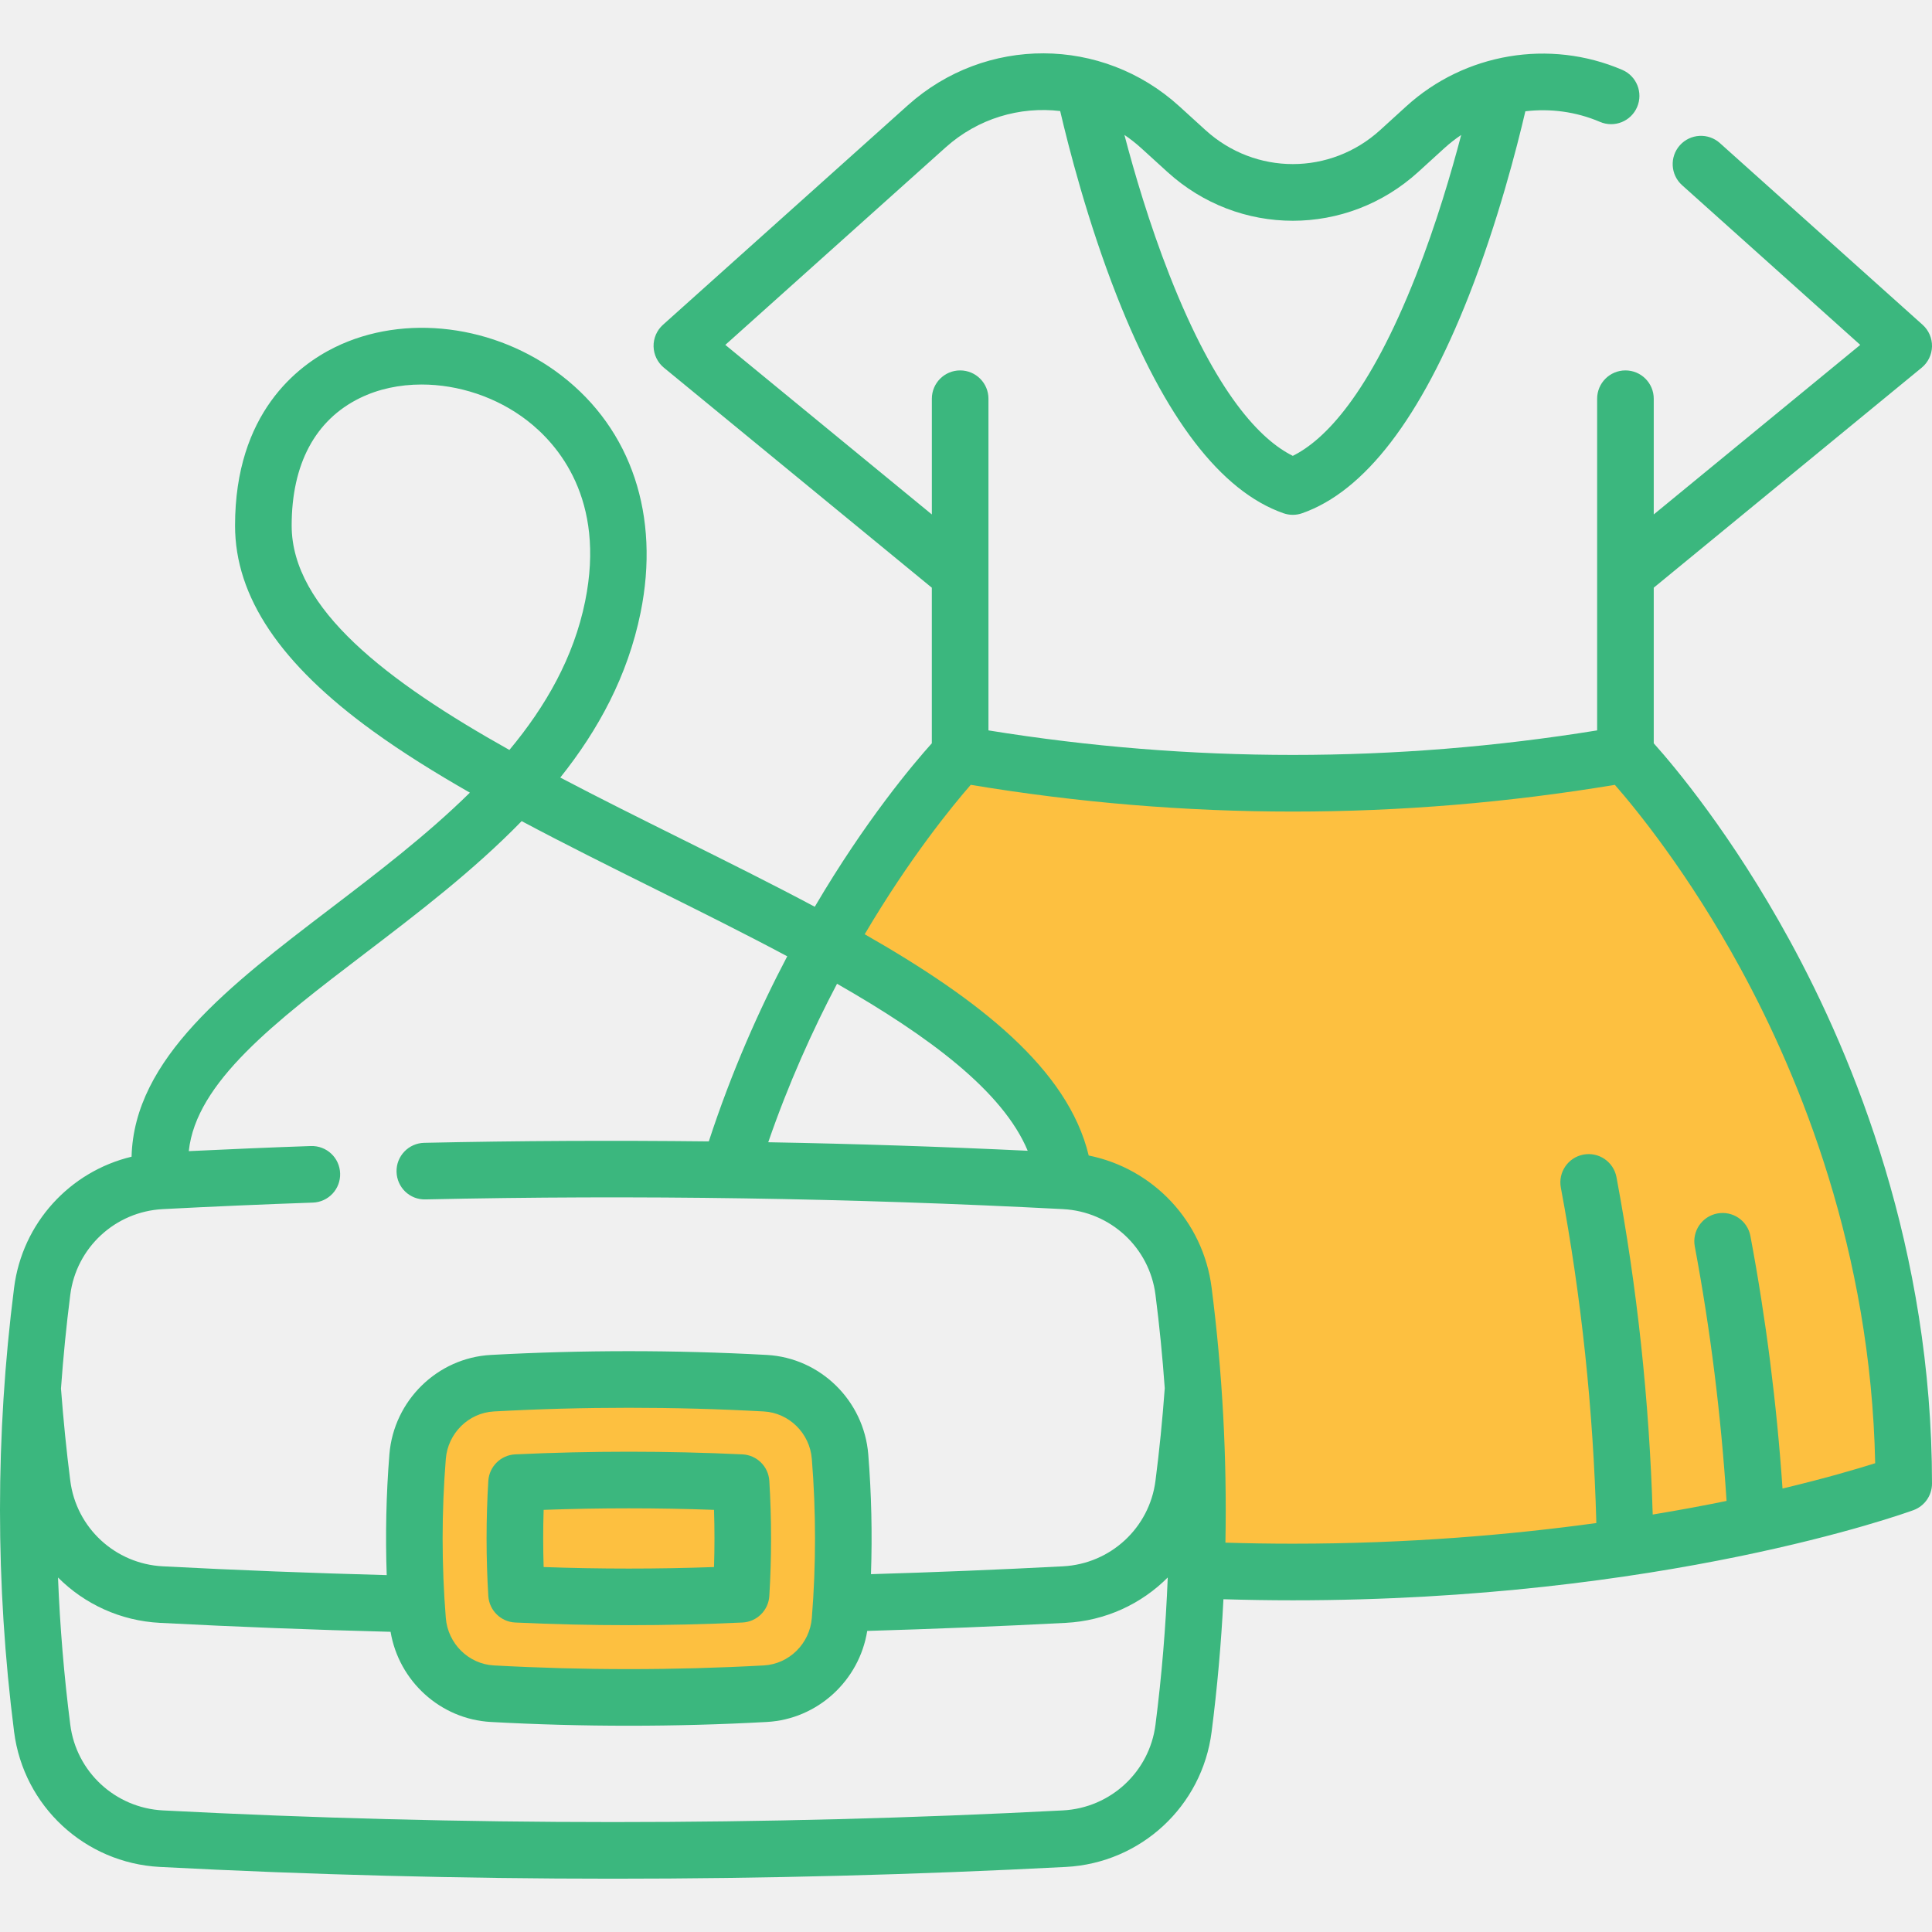
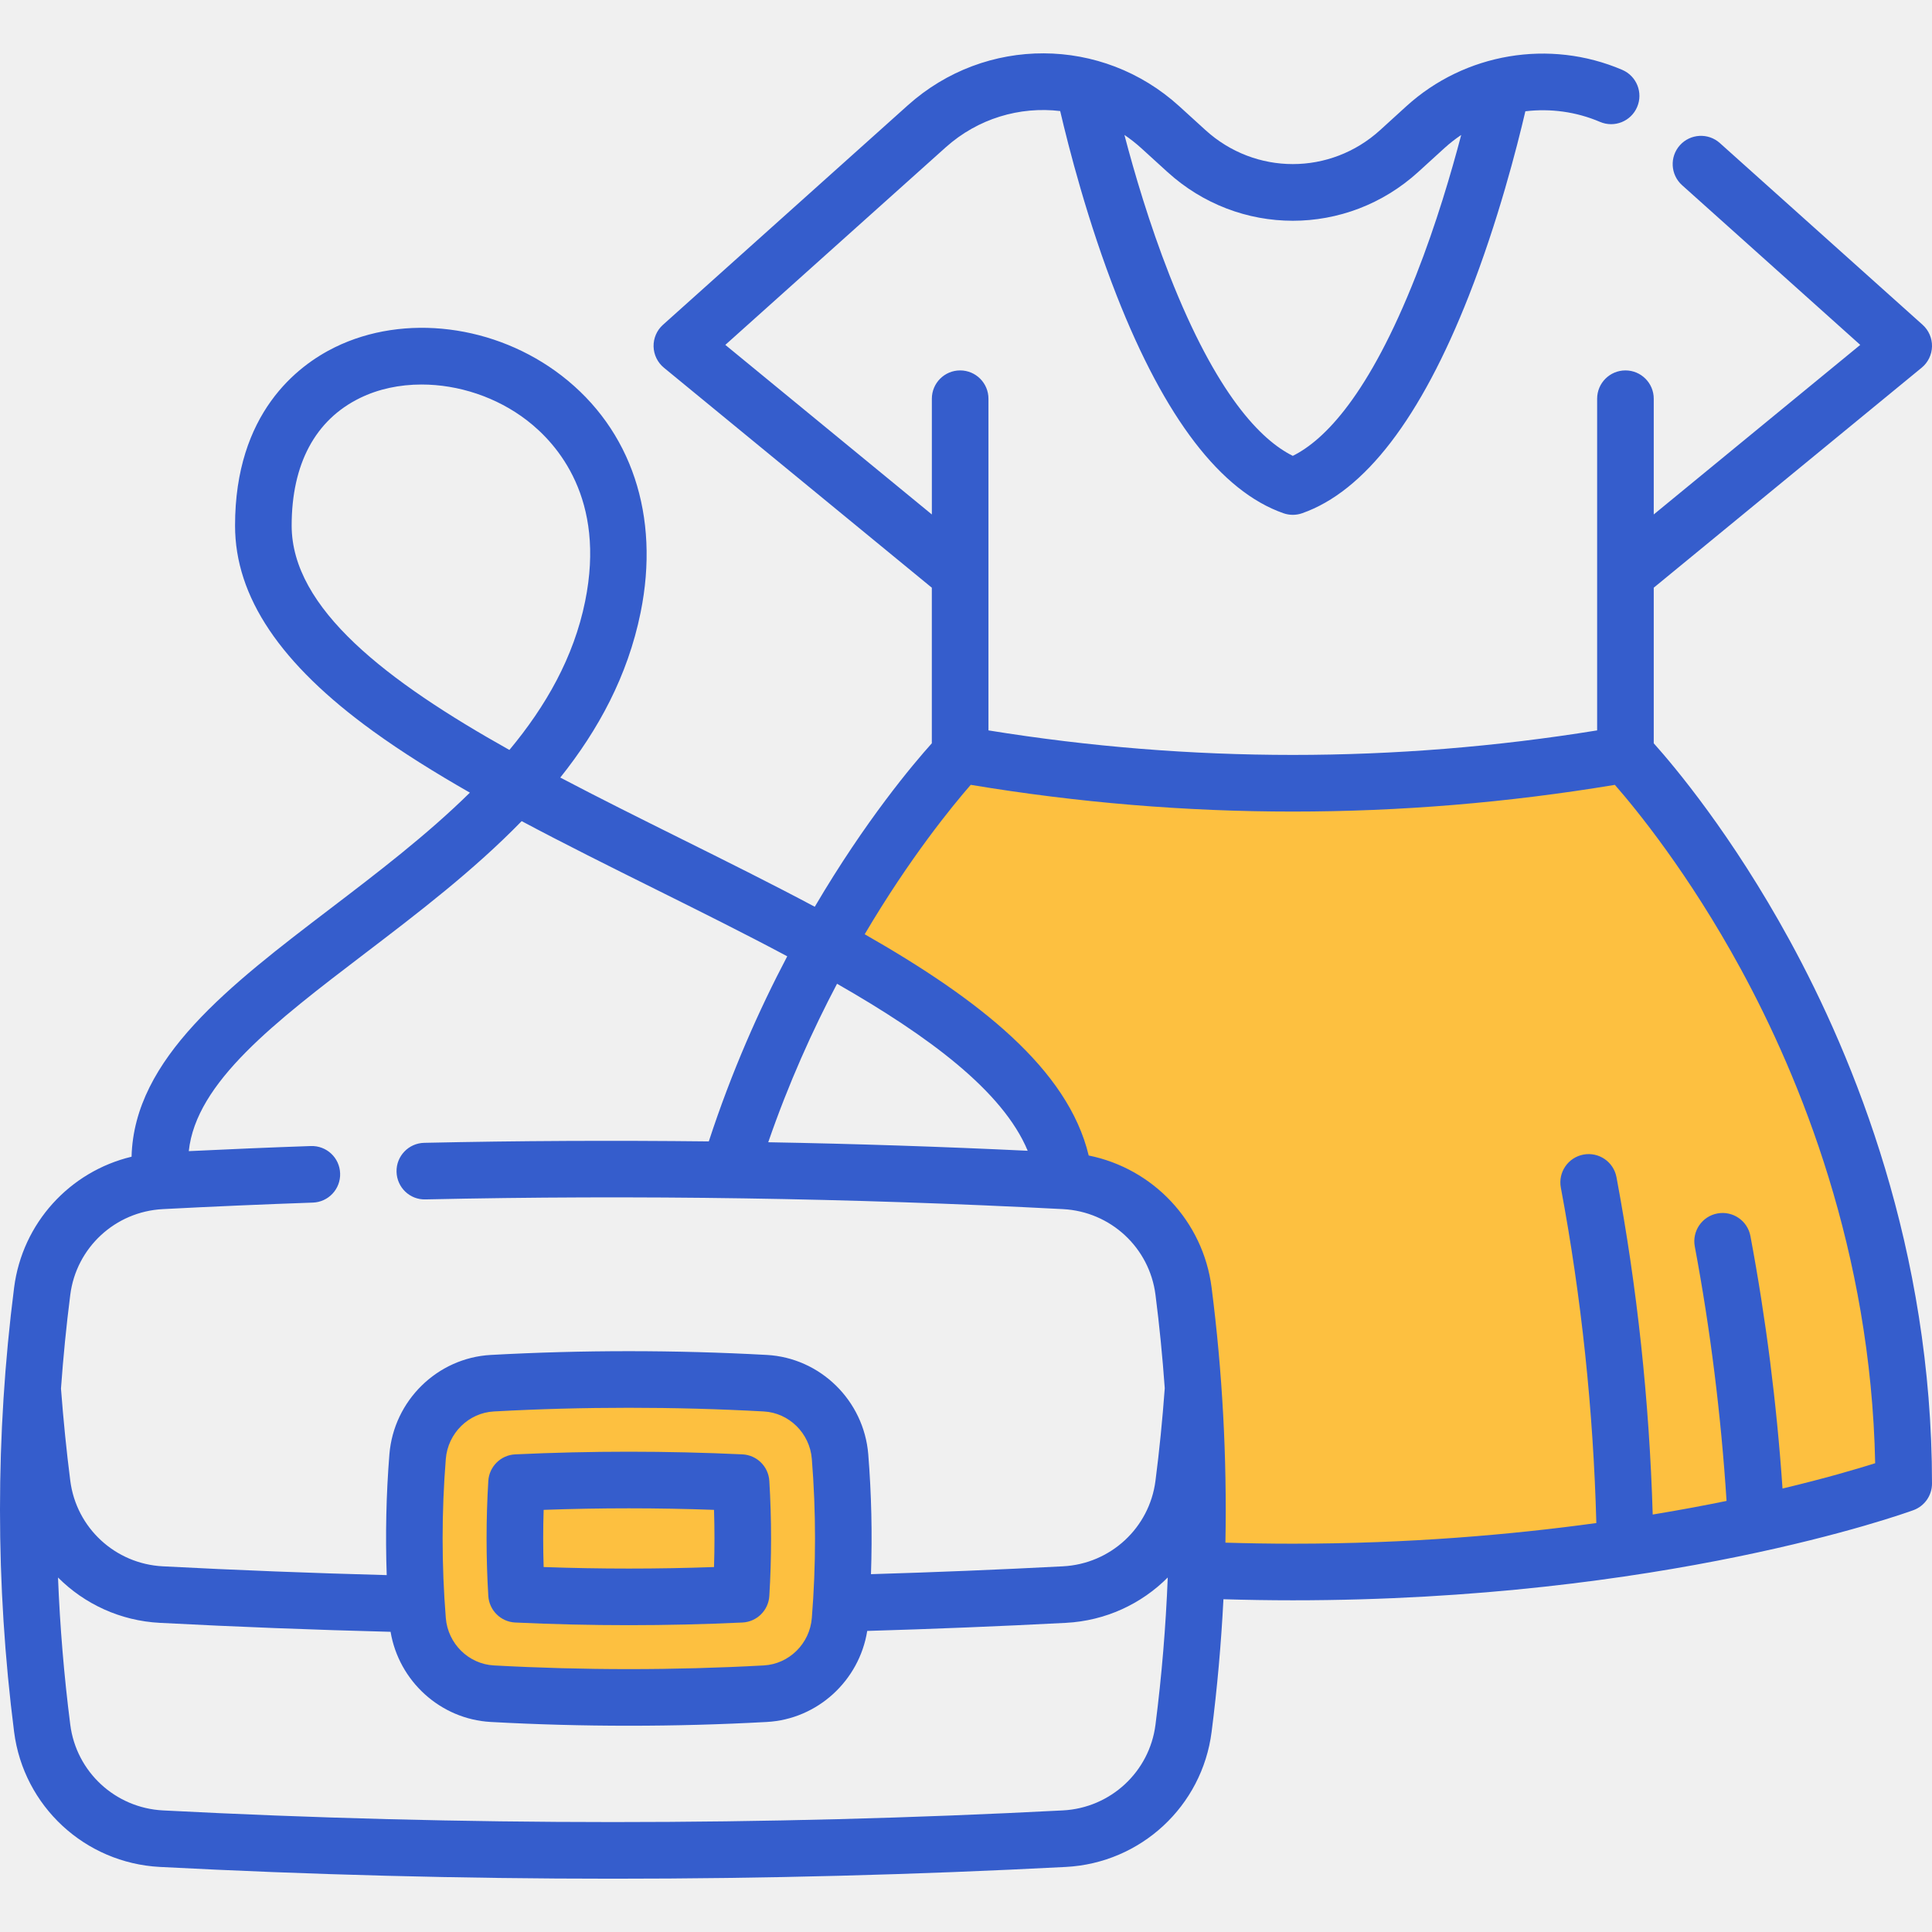
<svg xmlns="http://www.w3.org/2000/svg" width="80" height="80" viewBox="0 0 80 80" fill="none">
  <g clip-path="url(#clip0)">
    <path d="M22.5 57C20.1 56.6 18.833 57.5 18.5 58L18 58.5C17.5 59.167 16.5 60.6 16.5 61V64C16.5 64.5 16.5 66 17 67C17.5 68 17.5 68.5 18 69C18.5 69.5 19 70 19.5 70C20 70 22.5 70.5 23 70.5H28.5C30 70.5 30.5 70 31.5 70C32.5 70 33.5 69.5 33.5 69C33.5 68.5 34 68 34.5 67.5C35 67 34.5 66 35 65.175C35.5 64.351 35 64 35 63.5V61C35 60.5 34.5 60 34.5 59.5C34.5 59 33.5 58.5 33 58C32.6 57.6 31.5 57.167 31 57C29.167 57.167 24.9 57.4 22.5 57Z" fill="#FDC040" />
    <path d="M67 31C59.8 33.8 46 32.167 40 31L38.5 32L36 36L34.5 39.5C36.1 39.9 40.833 44 43 46L44.5 49C48.1 49.4 49 52.5 49 54L49.5 64.5C56.3 66.5 72 63.333 79 61.5C79.4 60.7 77.833 52.167 77 48C75 42 69.5 34.167 67 31Z" fill="#FDC040" />
-     <path d="M74.095 38.918C71.707 34.553 69.333 31.733 68.478 30.778V24.335L79.572 15.226C79.836 15.009 79.992 14.688 80 14.346C80.007 14.004 79.865 13.676 79.61 13.448L71.216 5.924C70.734 5.492 69.993 5.533 69.561 6.014C69.129 6.496 69.17 7.237 69.652 7.669L77.029 14.281L68.478 21.302V16.51C68.478 15.863 67.954 15.338 67.306 15.338C66.659 15.338 66.134 15.863 66.134 16.51L66.134 30.244C57.766 31.599 49.297 31.598 40.93 30.244V16.51C40.93 15.863 40.405 15.338 39.758 15.338C39.11 15.338 38.586 15.863 38.586 16.51V21.303L30.034 14.281L39.157 6.103C40.499 4.9 42.232 4.4 43.9 4.598C44.244 6.073 45.032 9.168 46.244 12.251C48.234 17.317 50.556 20.345 53.144 21.252C53.27 21.296 53.401 21.318 53.532 21.318C53.662 21.318 53.794 21.296 53.919 21.252C56.507 20.345 58.829 17.317 60.82 12.251C62.029 9.174 62.817 6.087 63.162 4.608C64.194 4.485 65.26 4.623 66.252 5.047C66.847 5.302 67.536 5.026 67.79 4.431C68.045 3.836 67.769 3.148 67.174 2.893C64.164 1.604 60.654 2.196 58.232 4.401L57.151 5.385C55.087 7.264 51.977 7.264 49.914 5.385L48.833 4.401C45.639 1.494 40.807 1.476 37.592 4.359L27.453 13.448C27.198 13.676 27.056 14.004 27.063 14.346C27.071 14.688 27.227 15.009 27.491 15.226L38.585 24.336V30.777C37.817 31.632 35.843 33.967 33.738 37.547C31.956 36.598 30.071 35.66 28.162 34.711C26.493 33.881 24.813 33.045 23.2 32.197C24.776 30.223 25.992 27.988 26.525 25.368C27.34 21.364 26.148 17.788 23.257 15.556C20.516 13.44 16.741 12.968 13.863 14.382C12.32 15.14 9.733 17.107 9.733 21.764C9.733 24.712 11.605 27.498 15.456 30.283C16.661 31.155 18.015 31.998 19.457 32.822C17.67 34.58 15.619 36.144 13.681 37.622C9.509 40.804 5.551 43.826 5.448 47.897C2.896 48.508 0.927 50.637 0.584 53.318C-0.195 59.421 -0.195 65.61 0.584 71.714C0.978 74.791 3.516 77.143 6.62 77.306C12.844 77.63 19.111 77.793 25.378 77.793C31.645 77.793 37.913 77.63 44.136 77.306C47.241 77.143 49.778 74.791 50.17 71.714C50.404 69.889 50.566 68.056 50.66 66.221C51.613 66.249 52.575 66.265 53.532 66.265C68.831 66.265 78.812 62.685 79.23 62.533C79.692 62.364 80 61.924 80 61.432C80 51.744 76.789 43.841 74.095 38.918ZM48.336 7.117C51.297 9.816 55.766 9.816 58.729 7.118L59.81 6.133C60.03 5.933 60.262 5.752 60.505 5.589C60.097 7.142 59.473 9.271 58.639 11.393C56.685 16.364 54.841 18.227 53.532 18.876C52.223 18.227 50.379 16.364 48.426 11.393C47.592 9.27 46.967 7.14 46.56 5.587C46.801 5.75 47.034 5.932 47.255 6.133L48.336 7.117ZM12.077 21.763C12.077 19.216 13.052 17.391 14.897 16.485C15.669 16.105 16.55 15.922 17.458 15.922C18.974 15.922 20.563 16.436 21.825 17.41C23.093 18.389 25.091 20.663 24.229 24.9C23.757 27.222 22.601 29.243 21.093 31.054C16.028 28.216 12.077 25.203 12.077 21.763ZM6.742 50.067C8.831 49.958 10.921 49.868 12.954 49.797C13.601 49.775 14.107 49.233 14.084 48.586C14.062 47.938 13.523 47.434 12.872 47.455C11.215 47.512 9.519 47.584 7.817 47.666C8.119 44.814 11.383 42.322 15.103 39.485C17.288 37.819 19.607 36.05 21.601 34.001C23.397 34.958 25.272 35.891 27.119 36.809C28.967 37.728 30.831 38.655 32.598 39.598C31.437 41.804 30.295 44.371 29.35 47.263C25.408 47.219 21.472 47.236 17.566 47.322C16.919 47.336 16.405 47.872 16.42 48.519C16.434 49.166 16.967 49.684 17.617 49.665C26.353 49.473 35.235 49.608 44.014 50.067C45.986 50.169 47.597 51.66 47.846 53.614C48.011 54.9 48.137 56.19 48.23 57.483C48.135 58.78 48.007 60.067 47.846 61.313C47.597 63.265 45.986 64.756 44.013 64.858C41.359 64.997 38.693 65.105 36.065 65.183C36.122 63.529 36.085 61.867 35.953 60.221C35.773 57.996 33.968 56.226 31.753 56.105C27.961 55.897 24.115 55.897 20.324 56.105C18.109 56.226 16.304 57.996 16.124 60.221C15.991 61.879 15.955 63.554 16.013 65.222C12.927 65.139 9.815 65.019 6.742 64.858C4.77 64.756 3.158 63.265 2.91 61.312C2.752 60.081 2.624 58.798 2.525 57.497C2.618 56.2 2.745 54.905 2.91 53.614C3.159 51.661 4.771 50.169 6.742 50.067ZM34.66 40.735C38.457 42.907 41.525 45.18 42.555 47.651C38.982 47.48 35.396 47.362 31.811 47.298C32.656 44.851 33.65 42.652 34.66 40.735ZM33.616 66.998C33.531 68.06 32.674 68.905 31.625 68.962C31.625 68.962 31.625 68.962 31.625 68.962C27.918 69.165 24.159 69.165 20.452 68.962C19.402 68.905 18.546 68.06 18.46 66.998C18.284 64.812 18.284 62.595 18.46 60.41C18.546 59.347 19.402 58.502 20.452 58.445C22.305 58.343 24.172 58.293 26.038 58.293C27.905 58.293 29.771 58.343 31.625 58.445C32.674 58.502 33.531 59.347 33.616 60.41C33.792 62.595 33.792 64.812 33.616 66.998ZM44.014 74.965C31.648 75.609 19.108 75.609 6.743 74.965C4.772 74.861 3.159 73.369 2.91 71.416C2.651 69.392 2.483 67.358 2.402 65.321C3.494 66.415 4.978 67.114 6.62 67.199C9.786 67.365 12.994 67.488 16.173 67.57C16.516 69.612 18.238 71.189 20.324 71.303C22.22 71.407 24.129 71.459 26.038 71.459C27.948 71.459 29.857 71.407 31.753 71.303C33.851 71.188 35.581 69.593 35.91 67.533C38.628 67.453 41.388 67.342 44.134 67.199C45.778 67.114 47.263 66.415 48.354 65.32C48.273 67.358 48.105 69.392 47.846 71.417C47.597 73.369 45.986 74.861 44.014 74.965ZM73.81 61.637C73.569 58.114 73.123 54.603 72.481 51.182C72.362 50.546 71.75 50.128 71.113 50.247C70.477 50.366 70.058 50.979 70.178 51.615C70.824 55.06 71.264 58.6 71.493 62.15C70.591 62.335 69.568 62.527 68.435 62.714C68.294 58.001 67.791 53.308 66.935 48.745C66.815 48.108 66.203 47.69 65.567 47.809C64.931 47.928 64.512 48.54 64.631 49.176C65.482 53.712 65.975 58.38 66.101 63.066C62.607 63.546 58.34 63.921 53.532 63.921C52.602 63.921 51.668 63.906 50.742 63.878C50.808 60.351 50.618 56.82 50.17 53.318C49.819 50.558 47.743 48.384 45.081 47.847C44.221 44.266 40.544 41.389 35.805 38.685C37.678 35.514 39.431 33.376 40.196 32.498C44.622 33.235 49.077 33.605 53.532 33.605C57.987 33.605 62.442 33.235 66.868 32.499C67.747 33.504 69.924 36.163 72.077 40.114C74.543 44.64 77.469 51.814 77.647 60.589C76.885 60.83 75.578 61.215 73.81 61.637Z" fill="#3BB77E" />
-     <path d="M30.741 60.222C29.176 60.149 27.593 60.112 26.038 60.112C24.483 60.112 22.901 60.149 21.335 60.222C20.738 60.25 20.257 60.724 20.22 61.322C20.124 62.902 20.124 64.505 20.22 66.085C20.257 66.683 20.738 67.157 21.335 67.185C22.899 67.258 24.482 67.295 26.038 67.295C27.595 67.295 29.177 67.258 30.741 67.185C31.339 67.157 31.82 66.683 31.856 66.085C31.952 64.505 31.952 62.902 31.856 61.322C31.82 60.724 31.339 60.25 30.741 60.222ZM29.566 64.888C27.21 64.972 24.866 64.972 22.511 64.888C22.486 64.1 22.486 63.308 22.511 62.52C24.868 62.435 27.209 62.435 29.566 62.52C29.591 63.308 29.591 64.1 29.566 64.888Z" fill="#3BB77E" />
+     <path d="M74.095 38.918C71.707 34.553 69.333 31.733 68.478 30.778V24.335L79.572 15.226C79.836 15.009 79.992 14.688 80 14.346C80.007 14.004 79.865 13.676 79.61 13.448L71.216 5.924C70.734 5.492 69.993 5.533 69.561 6.014C69.129 6.496 69.17 7.237 69.652 7.669L77.029 14.281L68.478 21.302V16.51C68.478 15.863 67.954 15.338 67.306 15.338C66.659 15.338 66.134 15.863 66.134 16.51L66.134 30.244C57.766 31.599 49.297 31.598 40.93 30.244V16.51C40.93 15.863 40.405 15.338 39.758 15.338C39.11 15.338 38.586 15.863 38.586 16.51V21.303L30.034 14.281L39.157 6.103C40.499 4.9 42.232 4.4 43.9 4.598C44.244 6.073 45.032 9.168 46.244 12.251C48.234 17.317 50.556 20.345 53.144 21.252C53.27 21.296 53.401 21.318 53.532 21.318C53.662 21.318 53.794 21.296 53.919 21.252C56.507 20.345 58.829 17.317 60.82 12.251C62.029 9.174 62.817 6.087 63.162 4.608C64.194 4.485 65.26 4.623 66.252 5.047C66.847 5.302 67.536 5.026 67.79 4.431C68.045 3.836 67.769 3.148 67.174 2.893C64.164 1.604 60.654 2.196 58.232 4.401L57.151 5.385C55.087 7.264 51.977 7.264 49.914 5.385L48.833 4.401C45.639 1.494 40.807 1.476 37.592 4.359L27.453 13.448C27.198 13.676 27.056 14.004 27.063 14.346C27.071 14.688 27.227 15.009 27.491 15.226L38.585 24.336V30.777C37.817 31.632 35.843 33.967 33.738 37.547C31.956 36.598 30.071 35.66 28.162 34.711C26.493 33.881 24.813 33.045 23.2 32.197C24.776 30.223 25.992 27.988 26.525 25.368C27.34 21.364 26.148 17.788 23.257 15.556C20.516 13.44 16.741 12.968 13.863 14.382C12.32 15.14 9.733 17.107 9.733 21.764C9.733 24.712 11.605 27.498 15.456 30.283C16.661 31.155 18.015 31.998 19.457 32.822C17.67 34.58 15.619 36.144 13.681 37.622C9.509 40.804 5.551 43.826 5.448 47.897C2.896 48.508 0.927 50.637 0.584 53.318C-0.195 59.421 -0.195 65.61 0.584 71.714C0.978 74.791 3.516 77.143 6.62 77.306C12.844 77.63 19.111 77.793 25.378 77.793C31.645 77.793 37.913 77.63 44.136 77.306C47.241 77.143 49.778 74.791 50.17 71.714C50.404 69.889 50.566 68.056 50.66 66.221C51.613 66.249 52.575 66.265 53.532 66.265C68.831 66.265 78.812 62.685 79.23 62.533C79.692 62.364 80 61.924 80 61.432C80 51.744 76.789 43.841 74.095 38.918ZM48.336 7.117C51.297 9.816 55.766 9.816 58.729 7.118L59.81 6.133C60.03 5.933 60.262 5.752 60.505 5.589C60.097 7.142 59.473 9.271 58.639 11.393C56.685 16.364 54.841 18.227 53.532 18.876C52.223 18.227 50.379 16.364 48.426 11.393C47.592 9.27 46.967 7.14 46.56 5.587C46.801 5.75 47.034 5.932 47.255 6.133L48.336 7.117ZM12.077 21.763C12.077 19.216 13.052 17.391 14.897 16.485C15.669 16.105 16.55 15.922 17.458 15.922C18.974 15.922 20.563 16.436 21.825 17.41C23.093 18.389 25.091 20.663 24.229 24.9C23.757 27.222 22.601 29.243 21.093 31.054C16.028 28.216 12.077 25.203 12.077 21.763ZM6.742 50.067C8.831 49.958 10.921 49.868 12.954 49.797C13.601 49.775 14.107 49.233 14.084 48.586C14.062 47.938 13.523 47.434 12.872 47.455C11.215 47.512 9.519 47.584 7.817 47.666C8.119 44.814 11.383 42.322 15.103 39.485C17.288 37.819 19.607 36.05 21.601 34.001C23.397 34.958 25.272 35.891 27.119 36.809C28.967 37.728 30.831 38.655 32.598 39.598C31.437 41.804 30.295 44.371 29.35 47.263C25.408 47.219 21.472 47.236 17.566 47.322C16.919 47.336 16.405 47.872 16.42 48.519C16.434 49.166 16.967 49.684 17.617 49.665C26.353 49.473 35.235 49.608 44.014 50.067C45.986 50.169 47.597 51.66 47.846 53.614C48.011 54.9 48.137 56.19 48.23 57.483C48.135 58.78 48.007 60.067 47.846 61.313C47.597 63.265 45.986 64.756 44.013 64.858C41.359 64.997 38.693 65.105 36.065 65.183C36.122 63.529 36.085 61.867 35.953 60.221C35.773 57.996 33.968 56.226 31.753 56.105C27.961 55.897 24.115 55.897 20.324 56.105C18.109 56.226 16.304 57.996 16.124 60.221C15.991 61.879 15.955 63.554 16.013 65.222C12.927 65.139 9.815 65.019 6.742 64.858C4.77 64.756 3.158 63.265 2.91 61.312C2.752 60.081 2.624 58.798 2.525 57.497C2.618 56.2 2.745 54.905 2.91 53.614C3.159 51.661 4.771 50.169 6.742 50.067ZM34.66 40.735C38.457 42.907 41.525 45.18 42.555 47.651C38.982 47.48 35.396 47.362 31.811 47.298C32.656 44.851 33.65 42.652 34.66 40.735ZM33.616 66.998C33.531 68.06 32.674 68.905 31.625 68.962C31.625 68.962 31.625 68.962 31.625 68.962C27.918 69.165 24.159 69.165 20.452 68.962C19.402 68.905 18.546 68.06 18.46 66.998C18.284 64.812 18.284 62.595 18.46 60.41C18.546 59.347 19.402 58.502 20.452 58.445C22.305 58.343 24.172 58.293 26.038 58.293C27.905 58.293 29.771 58.343 31.625 58.445C32.674 58.502 33.531 59.347 33.616 60.41C33.792 62.595 33.792 64.812 33.616 66.998ZM44.014 74.965C31.648 75.609 19.108 75.609 6.743 74.965C4.772 74.861 3.159 73.369 2.91 71.416C2.651 69.392 2.483 67.358 2.402 65.321C3.494 66.415 4.978 67.114 6.62 67.199C9.786 67.365 12.994 67.488 16.173 67.57C16.516 69.612 18.238 71.189 20.324 71.303C22.22 71.407 24.129 71.459 26.038 71.459C27.948 71.459 29.857 71.407 31.753 71.303C33.851 71.188 35.581 69.593 35.91 67.533C38.628 67.453 41.388 67.342 44.134 67.199C45.778 67.114 47.263 66.415 48.354 65.32C48.273 67.358 48.105 69.392 47.846 71.417C47.597 73.369 45.986 74.861 44.014 74.965ZM73.81 61.637C73.569 58.114 73.123 54.603 72.481 51.182C72.362 50.546 71.75 50.128 71.113 50.247C70.477 50.366 70.058 50.979 70.178 51.615C70.824 55.06 71.264 58.6 71.493 62.15C70.591 62.335 69.568 62.527 68.435 62.714C68.294 58.001 67.791 53.308 66.935 48.745C66.815 48.108 66.203 47.69 65.567 47.809C64.931 47.928 64.512 48.54 64.631 49.176C65.482 53.712 65.975 58.38 66.101 63.066C62.607 63.546 58.34 63.921 53.532 63.921C52.602 63.921 51.668 63.906 50.742 63.878C50.808 60.351 50.618 56.82 50.17 53.318C49.819 50.558 47.743 48.384 45.081 47.847C44.221 44.266 40.544 41.389 35.805 38.685C37.678 35.514 39.431 33.376 40.196 32.498C44.622 33.235 49.077 33.605 53.532 33.605C57.987 33.605 62.442 33.235 66.868 32.499C67.747 33.504 69.924 36.163 72.077 40.114C74.543 44.64 77.469 51.814 77.647 60.589C76.885 60.83 75.578 61.215 73.81 61.637Z" fill="#355DCC" />
+     <path d="M30.741 60.222C29.176 60.149 27.593 60.112 26.038 60.112C24.483 60.112 22.901 60.149 21.335 60.222C20.738 60.25 20.257 60.724 20.22 61.322C20.124 62.902 20.124 64.505 20.22 66.085C20.257 66.683 20.738 67.157 21.335 67.185C22.899 67.258 24.482 67.295 26.038 67.295C27.595 67.295 29.177 67.258 30.741 67.185C31.339 67.157 31.82 66.683 31.856 66.085C31.952 64.505 31.952 62.902 31.856 61.322C31.82 60.724 31.339 60.25 30.741 60.222ZM29.566 64.888C27.21 64.972 24.866 64.972 22.511 64.888C22.486 64.1 22.486 63.308 22.511 62.52C24.868 62.435 27.209 62.435 29.566 62.52C29.591 63.308 29.591 64.1 29.566 64.888Z" fill="#355DCC" />
  </g>
  <defs>
    <clipPath id="clip0">
      <rect width="80" height="80" fill="white" />
    </clipPath>
  </defs>
</svg>
